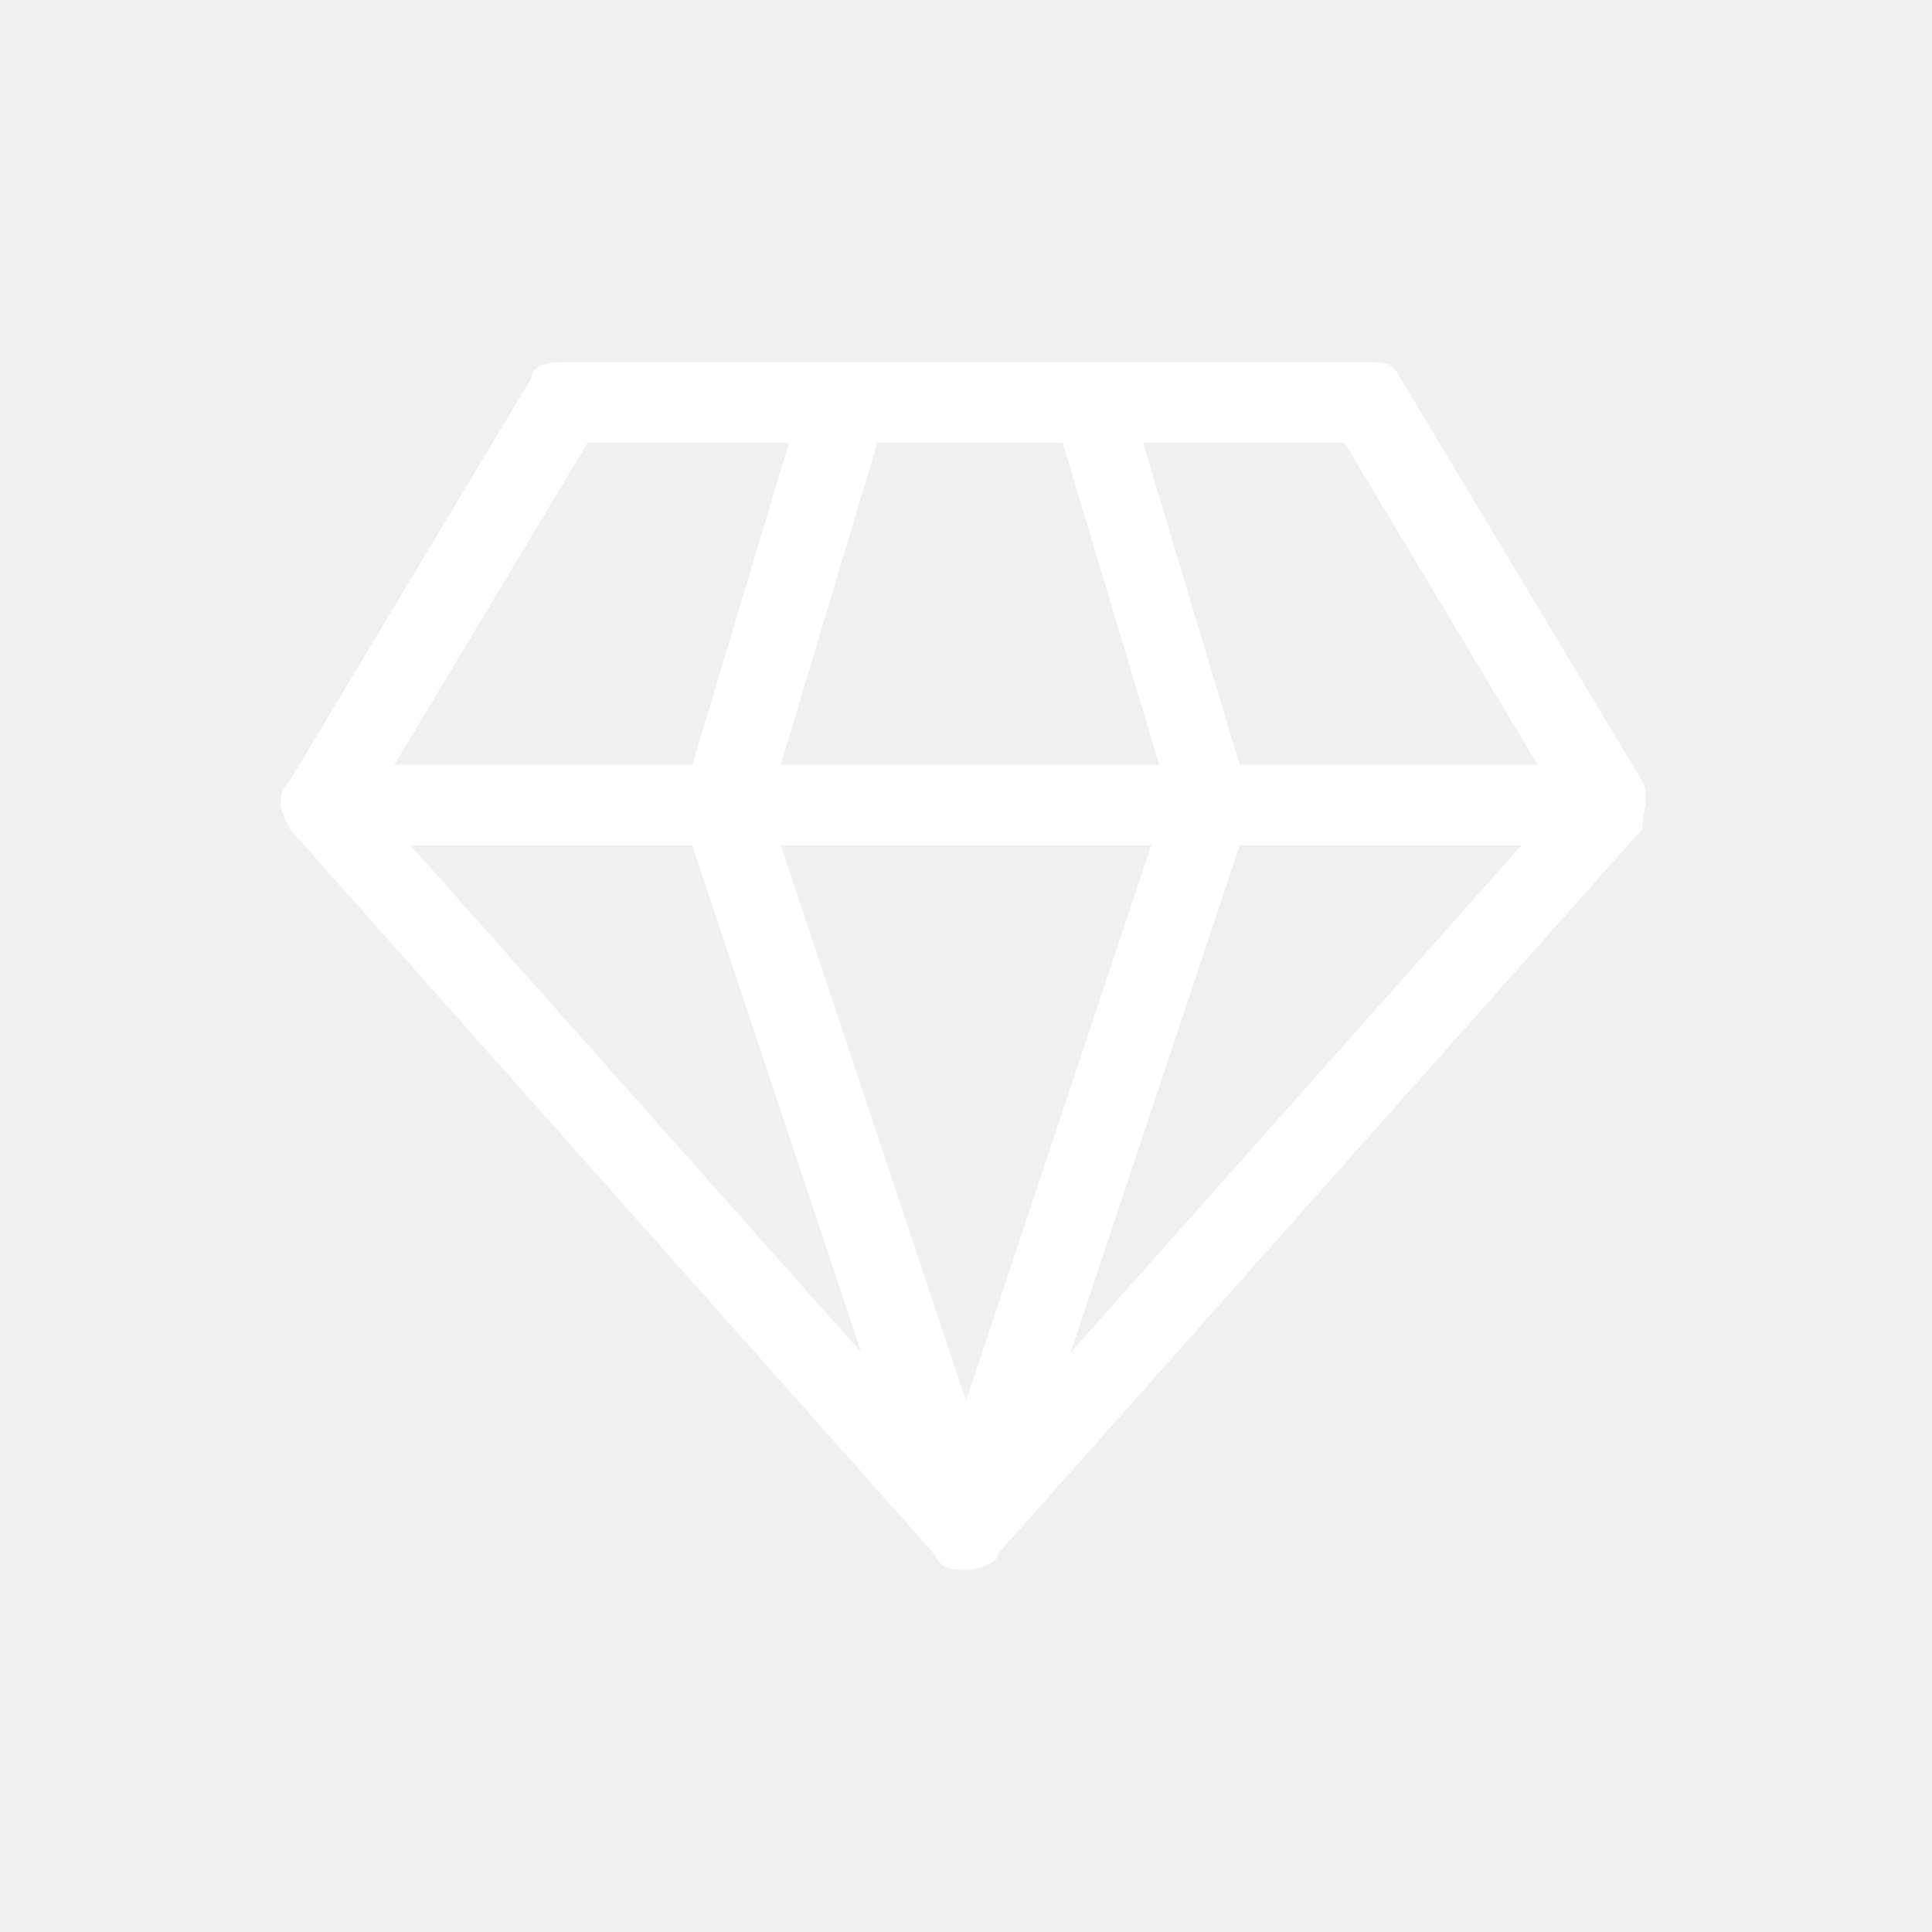
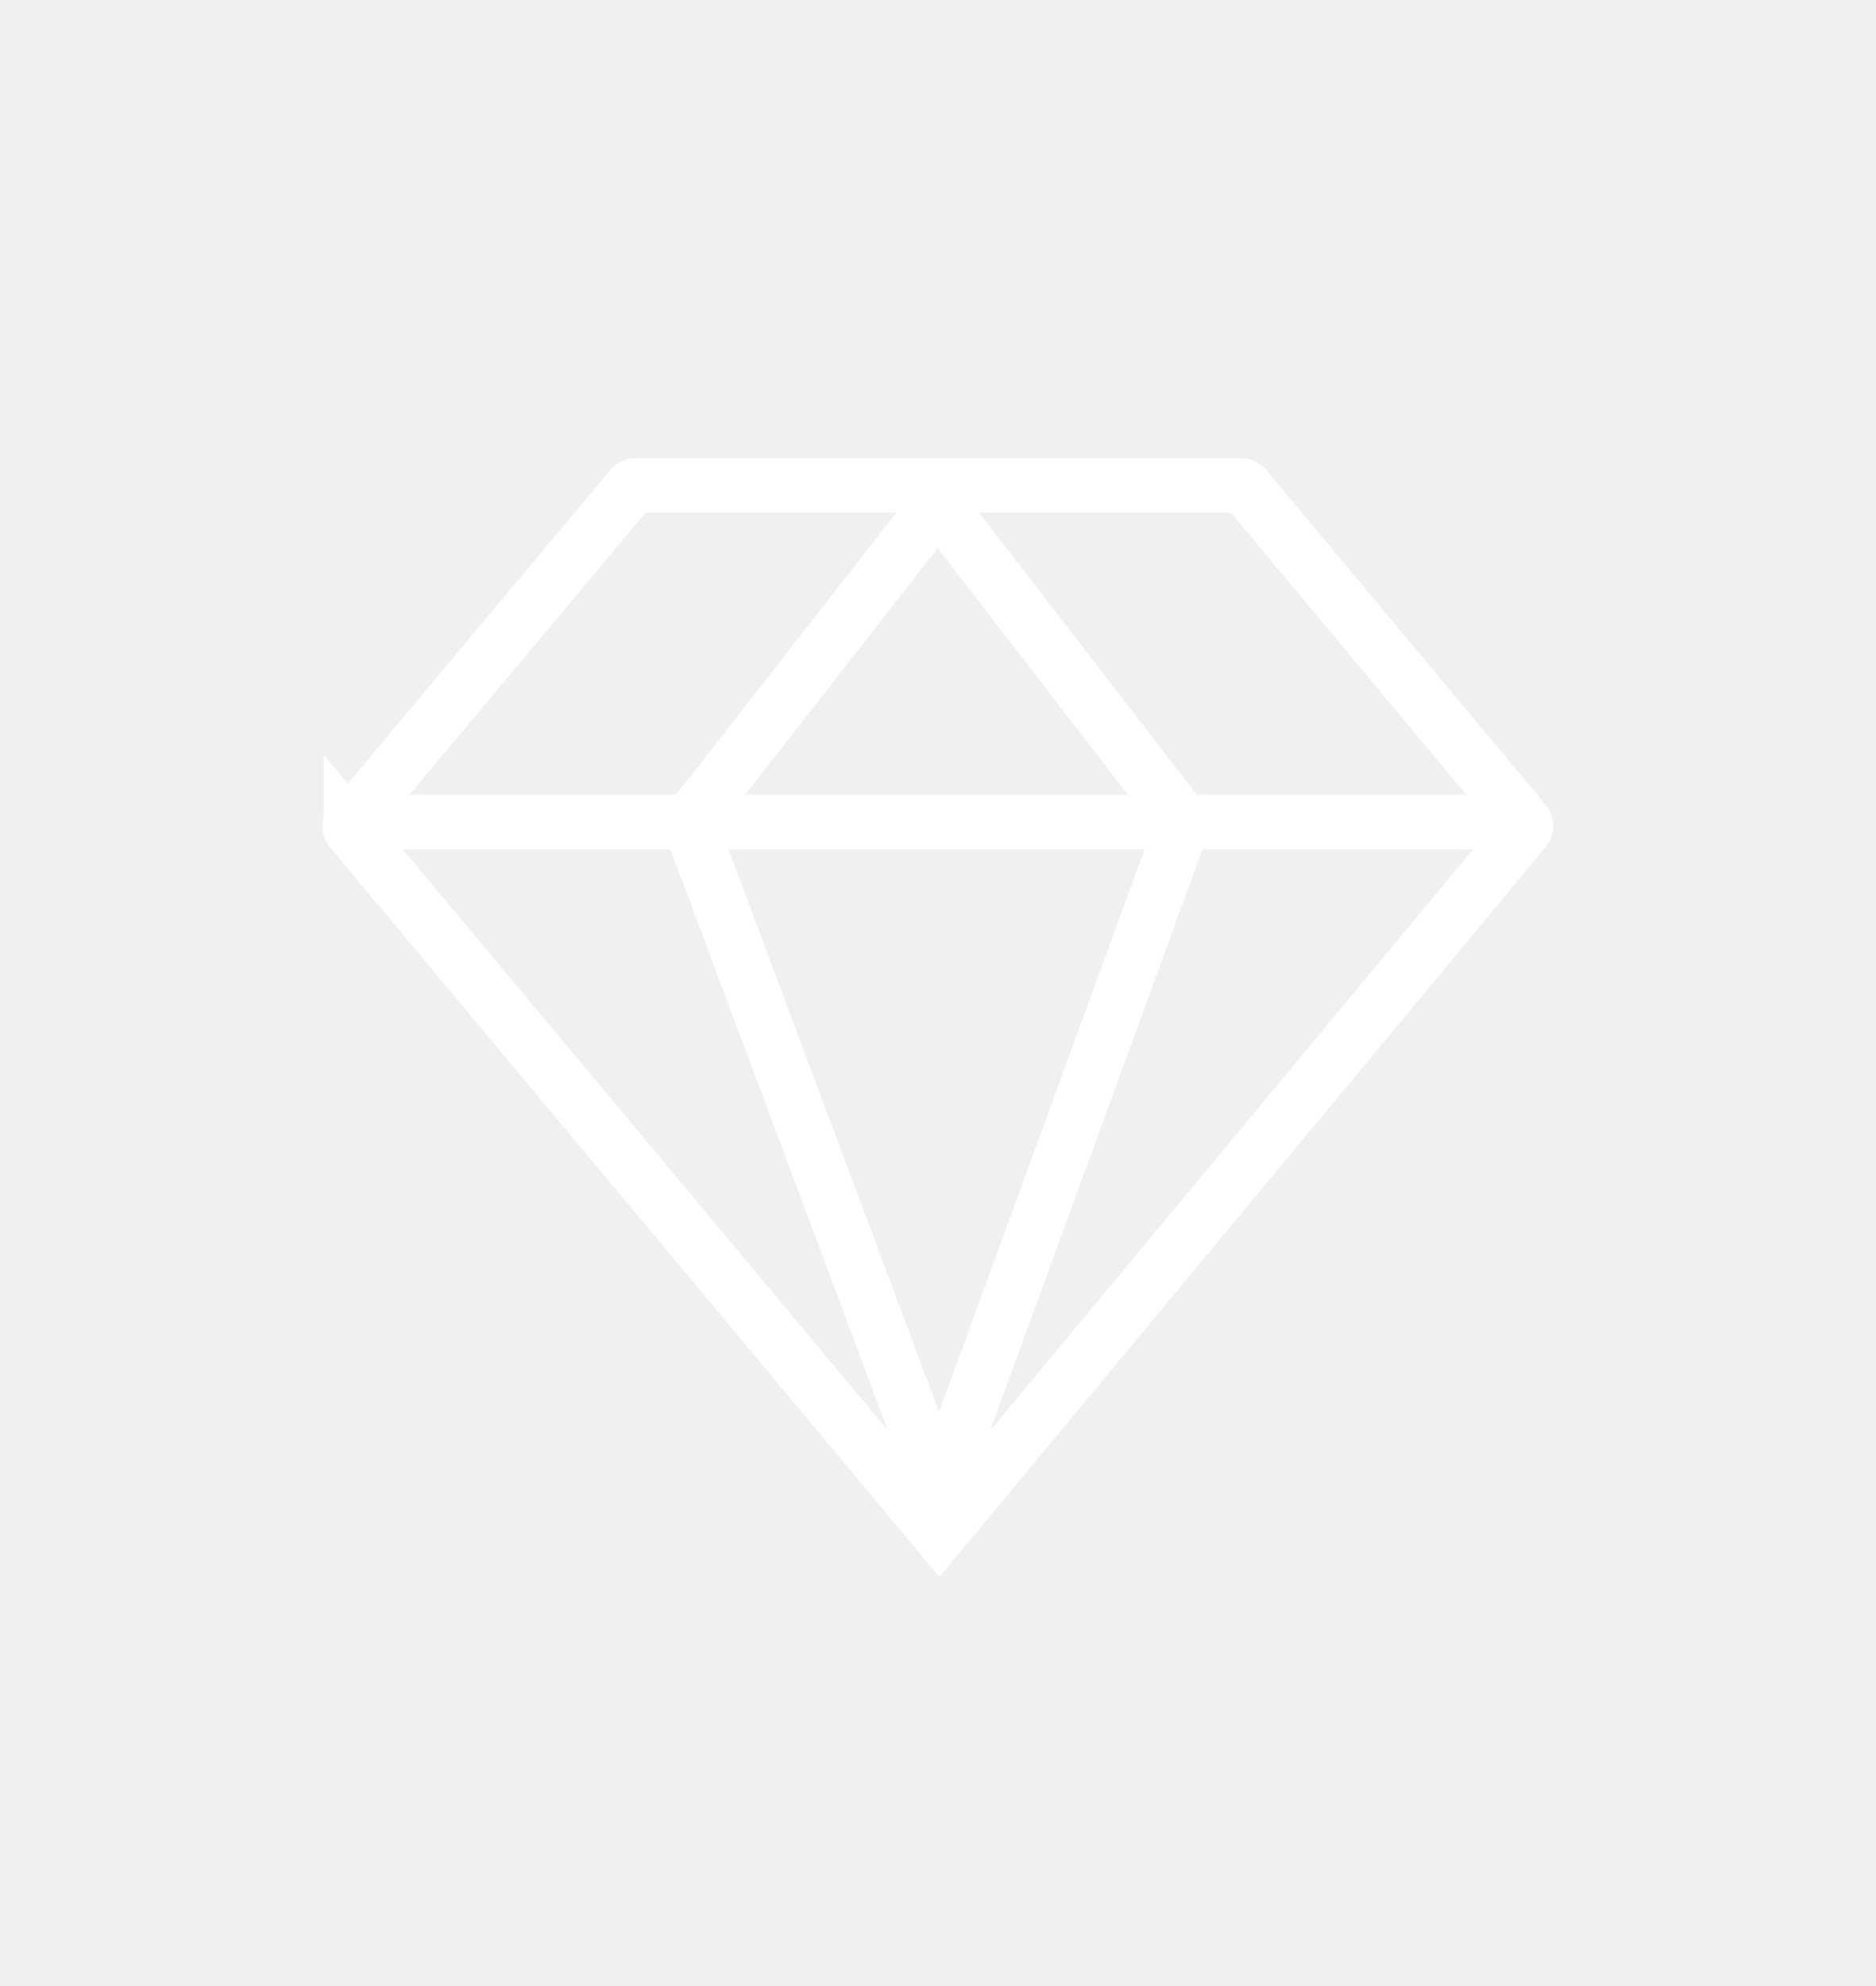
- <svg xmlns="http://www.w3.org/2000/svg" id="Layer_1" data-name="Layer 1" version="1.1" viewBox="0 0 24 24">
+ <svg xmlns="http://www.w3.org/2000/svg" id="Camada_1" viewBox="0 0 619.72 656.05">
  <defs>
-     <style>
-       .cls-1 {
-         fill: #fff;
-         fill-rule: evenodd;
-         stroke-width: 0px;
-       }
-     </style>
+     <style>.cls-1{fill:none;stroke:#fff;stroke-miterlimit:10;stroke-width:18px;}</style>
  </defs>
-   <path class="cls-1" d="M6.6,4.7c0-.2.3-.2.4-.2h10c.2,0,.3,0,.4.2l3,5c.1.2,0,.4,0,.6l-8,9c0,.1-.2.2-.4.2s-.3,0-.4-.2L3.6,10.3c-.1-.2-.2-.4,0-.6l3-5ZM7.3,5.5l-2.4,4h3.7l1.2-4h-2.5ZM10.9,5.5l-1.2,4h4.7l-1.2-4h-2.3ZM14.2,5.5l1.2,4h3.7l-2.4-4h-2.5ZM18.9,10.5h-3.5l-2.1,6.3,5.6-6.3ZM12,17.4l2.3-6.9h-4.6l2.3,6.9ZM8.6,10.5l2.1,6.3-5.6-6.3h3.5Z" />
+   <path class="cls-1" d="M115.98,274.14l194.39,232.72,193.37-232.72c.62-.74.62-1.82,0-2.56l-92.19-110.5c-.38-.46-.94-.72-1.54-.72h-199.99c-.59,0-1.15.26-1.53.72l-92.51,110.5c-.62.74-.62,1.82,0,2.57Z" />
+   <line class="cls-1" x1="115.99" y1="271.58" x2="503.74" y2="271.58" />
+   <polygon class="cls-1" points="309.86 166.4 391.02 271.58 310.38 492.33 227.73 271.58 309.86 166.4" />
</svg>
